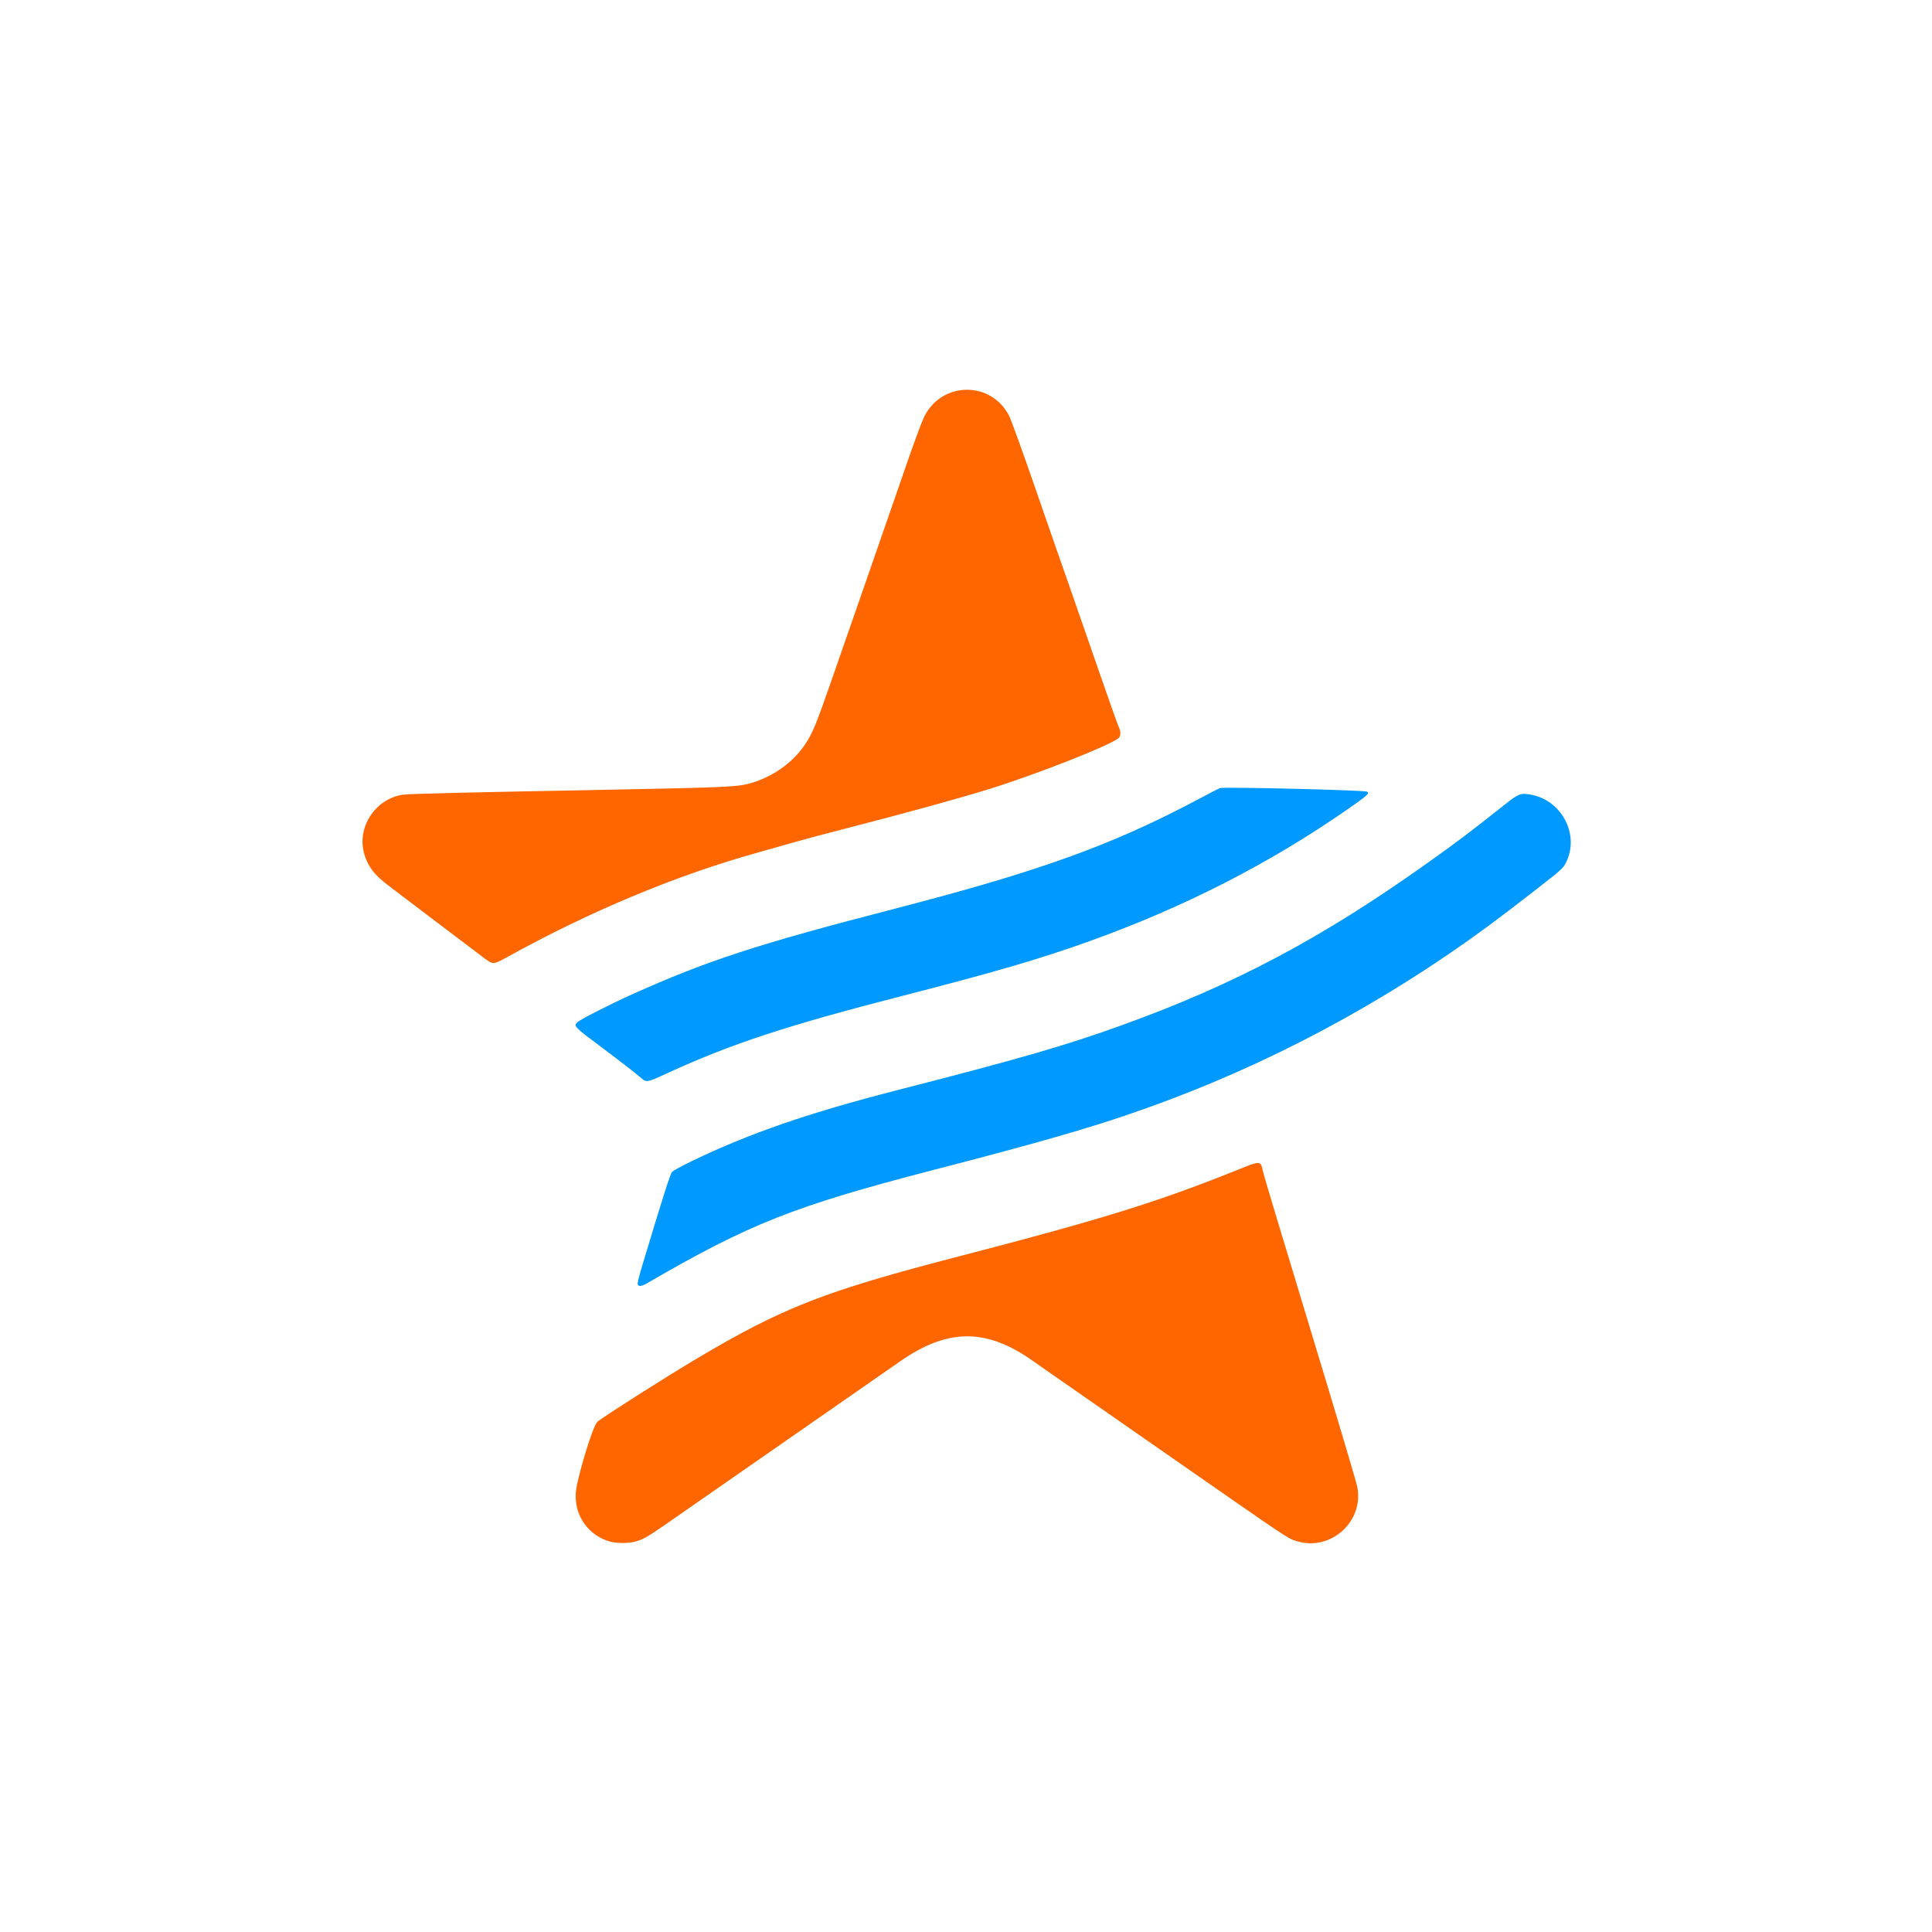
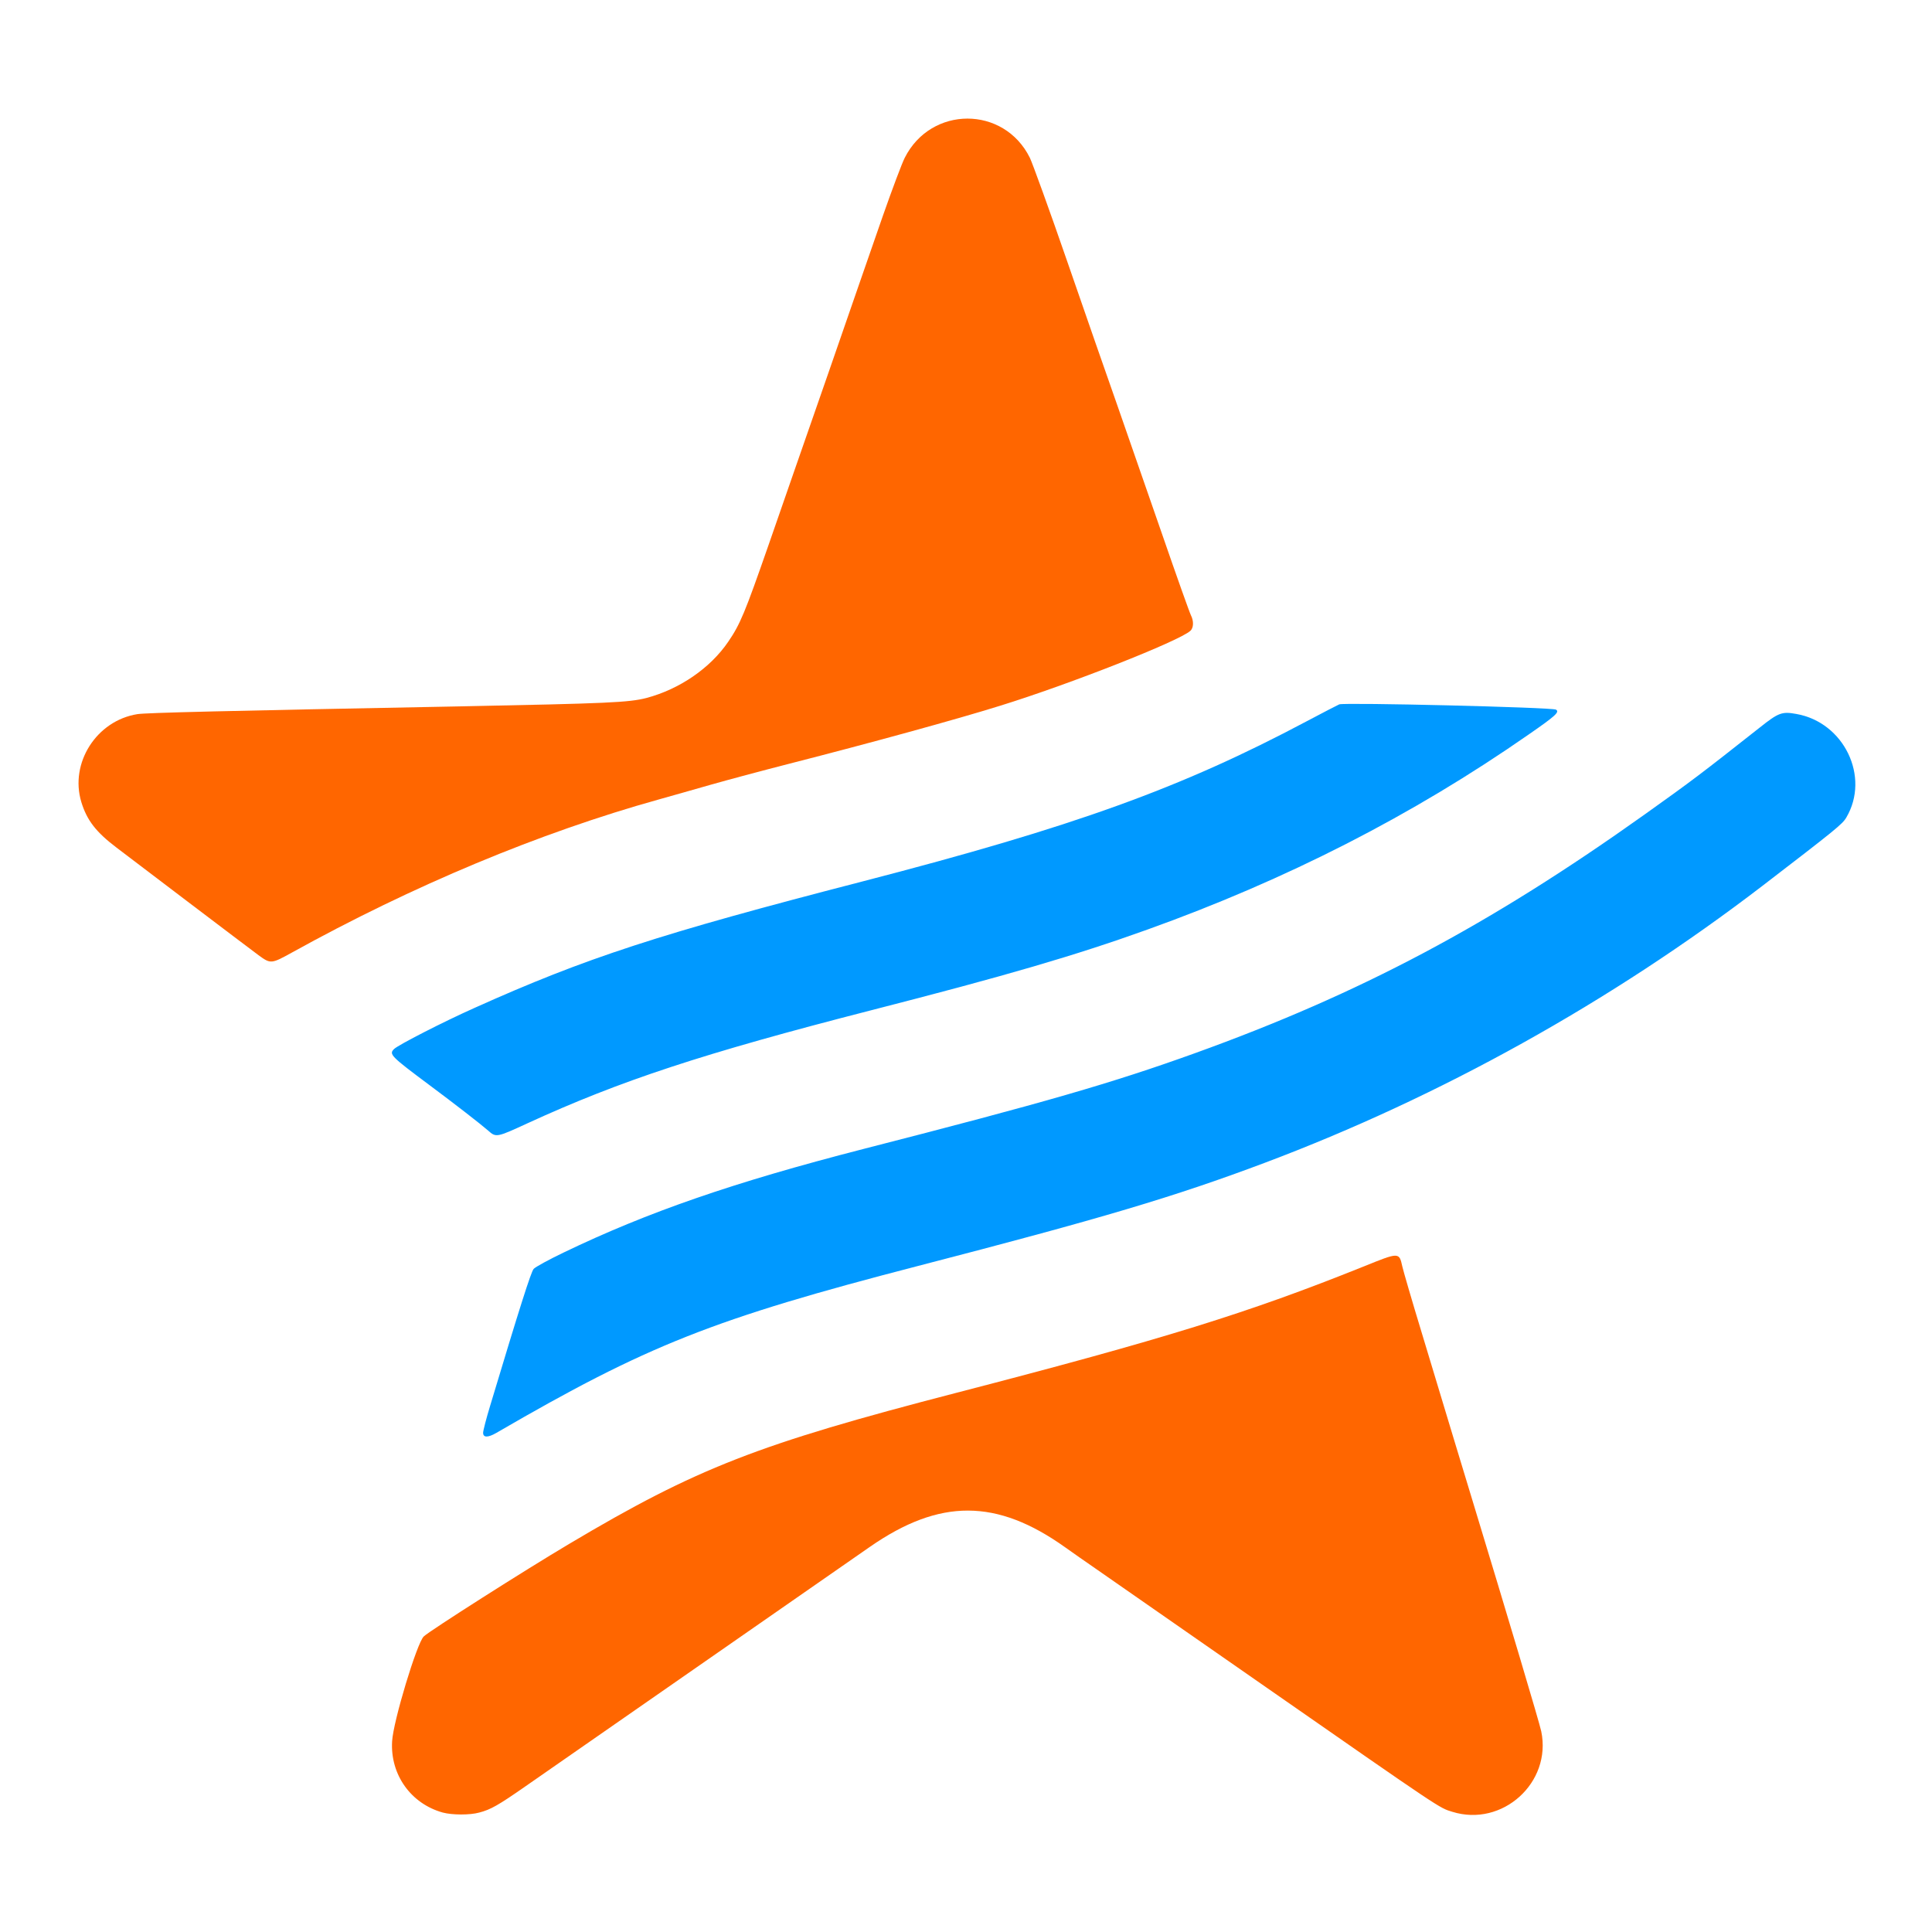
- <svg xmlns="http://www.w3.org/2000/svg" viewBox="0 0 100 100" width="100" height="100" role="img" aria-label="별바다다이브 아이콘">
+ <svg xmlns="http://www.w3.org/2000/svg" viewBox="16 16 68 68" role="img" aria-label="별바다다이브 아이콘">
  <g transform="translate(18.00,19.42) scale(0.05456) translate(-90.00,-62.00)">
    <path d="M339.0,1168.6C318.4,1162.9 305.0,1144.1 306.3,1122.6C307.0,1109.8 322.3,1059.2 326.7,1055.0C330.4,1051.4 392.5,1011.9 420.5,995.3C502.9,946.3 542.3,931.0 670.0,897.9C804.3,863.1 858.7,846.2 932.6,816.5C956.1,807.0 955.9,807.0 958.0,816.4C958.6,819.1 964.2,838.4 970.6,859.4C988.1,917.3 997.6,948.9 1003.0,966.5C1026.5,1043.8 1046.4,1110.5 1047.6,1116.2C1054.5,1149.3 1022.5,1178.2 990.2,1168.1C981.7,1165.5 984.5,1167.4 870.0,1087.7C813.1,1048.1 762.9,1013.2 758.5,1010.1C754.1,1007.1 746.0,1001.4 740.5,997.5C696.3,966.0 659.6,965.9 614.5,997.2C602.8,1005.3 414.9,1136.0 392.0,1151.9C374.9,1163.8 369.9,1166.7 362.5,1168.6C356.4,1170.3 345.0,1170.2 339.0,1168.6ZM220.1,615.5C216.7,613.0 196.1,597.4 174.2,580.8C152.4,564.2 131.8,548.6 128.5,546.1C115.3,536.1 109.4,528.5 105.8,516.7C98.2,491.5 115.6,464.2 142.0,460.0C147.9,459.1 197.8,457.9 350.0,455.0C445.8,453.1 458.9,452.5 470.3,449.6C491.8,443.9 511.6,430.3 523.2,413.2C530.9,401.9 533.9,394.6 549.1,351.0C556.8,328.7 574.2,278.8 587.7,240.0C601.1,201.2 617.0,155.5 622.9,138.5C628.9,121.4 635.2,104.6 637.0,101.1C654.0,67.4 701.0,67.4 717.7,101.1C719.4,104.6 730.4,134.9 742.0,168.5C753.6,202.1 768.1,243.7 774.2,261.0C780.2,278.3 793.0,315.2 802.7,343.0C812.3,370.8 820.8,394.7 821.6,396.2C823.5,399.9 823.4,404.4 821.2,406.3C813.9,412.9 743.7,440.6 698.5,454.6C670.3,463.4 616.4,478.2 562.5,492.0C544.9,496.5 522.2,502.6 512.0,505.5C501.8,508.4 486.8,512.7 478.5,515.0C401.6,536.4 319.5,570.7 241.5,613.9C228.3,621.2 227.9,621.2 220.1,615.5Z" fill="#ff6600" />
    <path d="M365.0,923.6C365.0,922.3 367.0,914.5 369.5,906.3C388.6,842.8 395.9,819.8 397.6,817.9C398.6,816.7 407.4,811.9 417.0,807.3C471.2,781.2 526.8,762.0 610.0,740.6C727.5,710.5 770.7,698.0 824.0,678.8C930.8,640.3 1014.0,596.2 1114.5,524.6C1145.5,502.5 1150.7,498.5 1188.5,468.7C1200.7,459.0 1202.9,458.2 1212.2,459.9C1242.9,465.3 1259.9,500.4 1244.4,526.7C1241.9,531.0 1237.4,534.6 1190.0,571.0C1092.7,645.5 982.4,706.9 869.1,749.5C811.1,771.3 764.1,785.3 645.5,816.0C513.5,850.2 470.9,867.1 373.5,923.7C368.1,926.8 365.0,926.8 365.0,923.6ZM368.3,728.7C363.5,724.5 346.1,711.0 330.5,699.4C305.3,680.6 304.1,679.4 307.6,676.0C310.3,673.4 339.3,658.5 359.5,649.5C431.4,617.2 478.3,601.9 609.5,568.0C746.3,532.6 815.2,507.7 896.3,464.6C906.9,459.0 916.3,454.1 917.3,453.7C920.8,452.4 1054.8,455.6 1057.1,457.1C1059.6,458.6 1056.9,461.1 1039.4,473.2C964.6,525.3 883.3,566.8 793.5,599.0C747.0,615.7 702.5,628.7 615.5,651.0C506.8,678.9 453.6,696.4 393.3,724.1C373.8,733.1 373.3,733.2 368.3,728.7Z" fill="#0099ff" />
  </g>
</svg>
